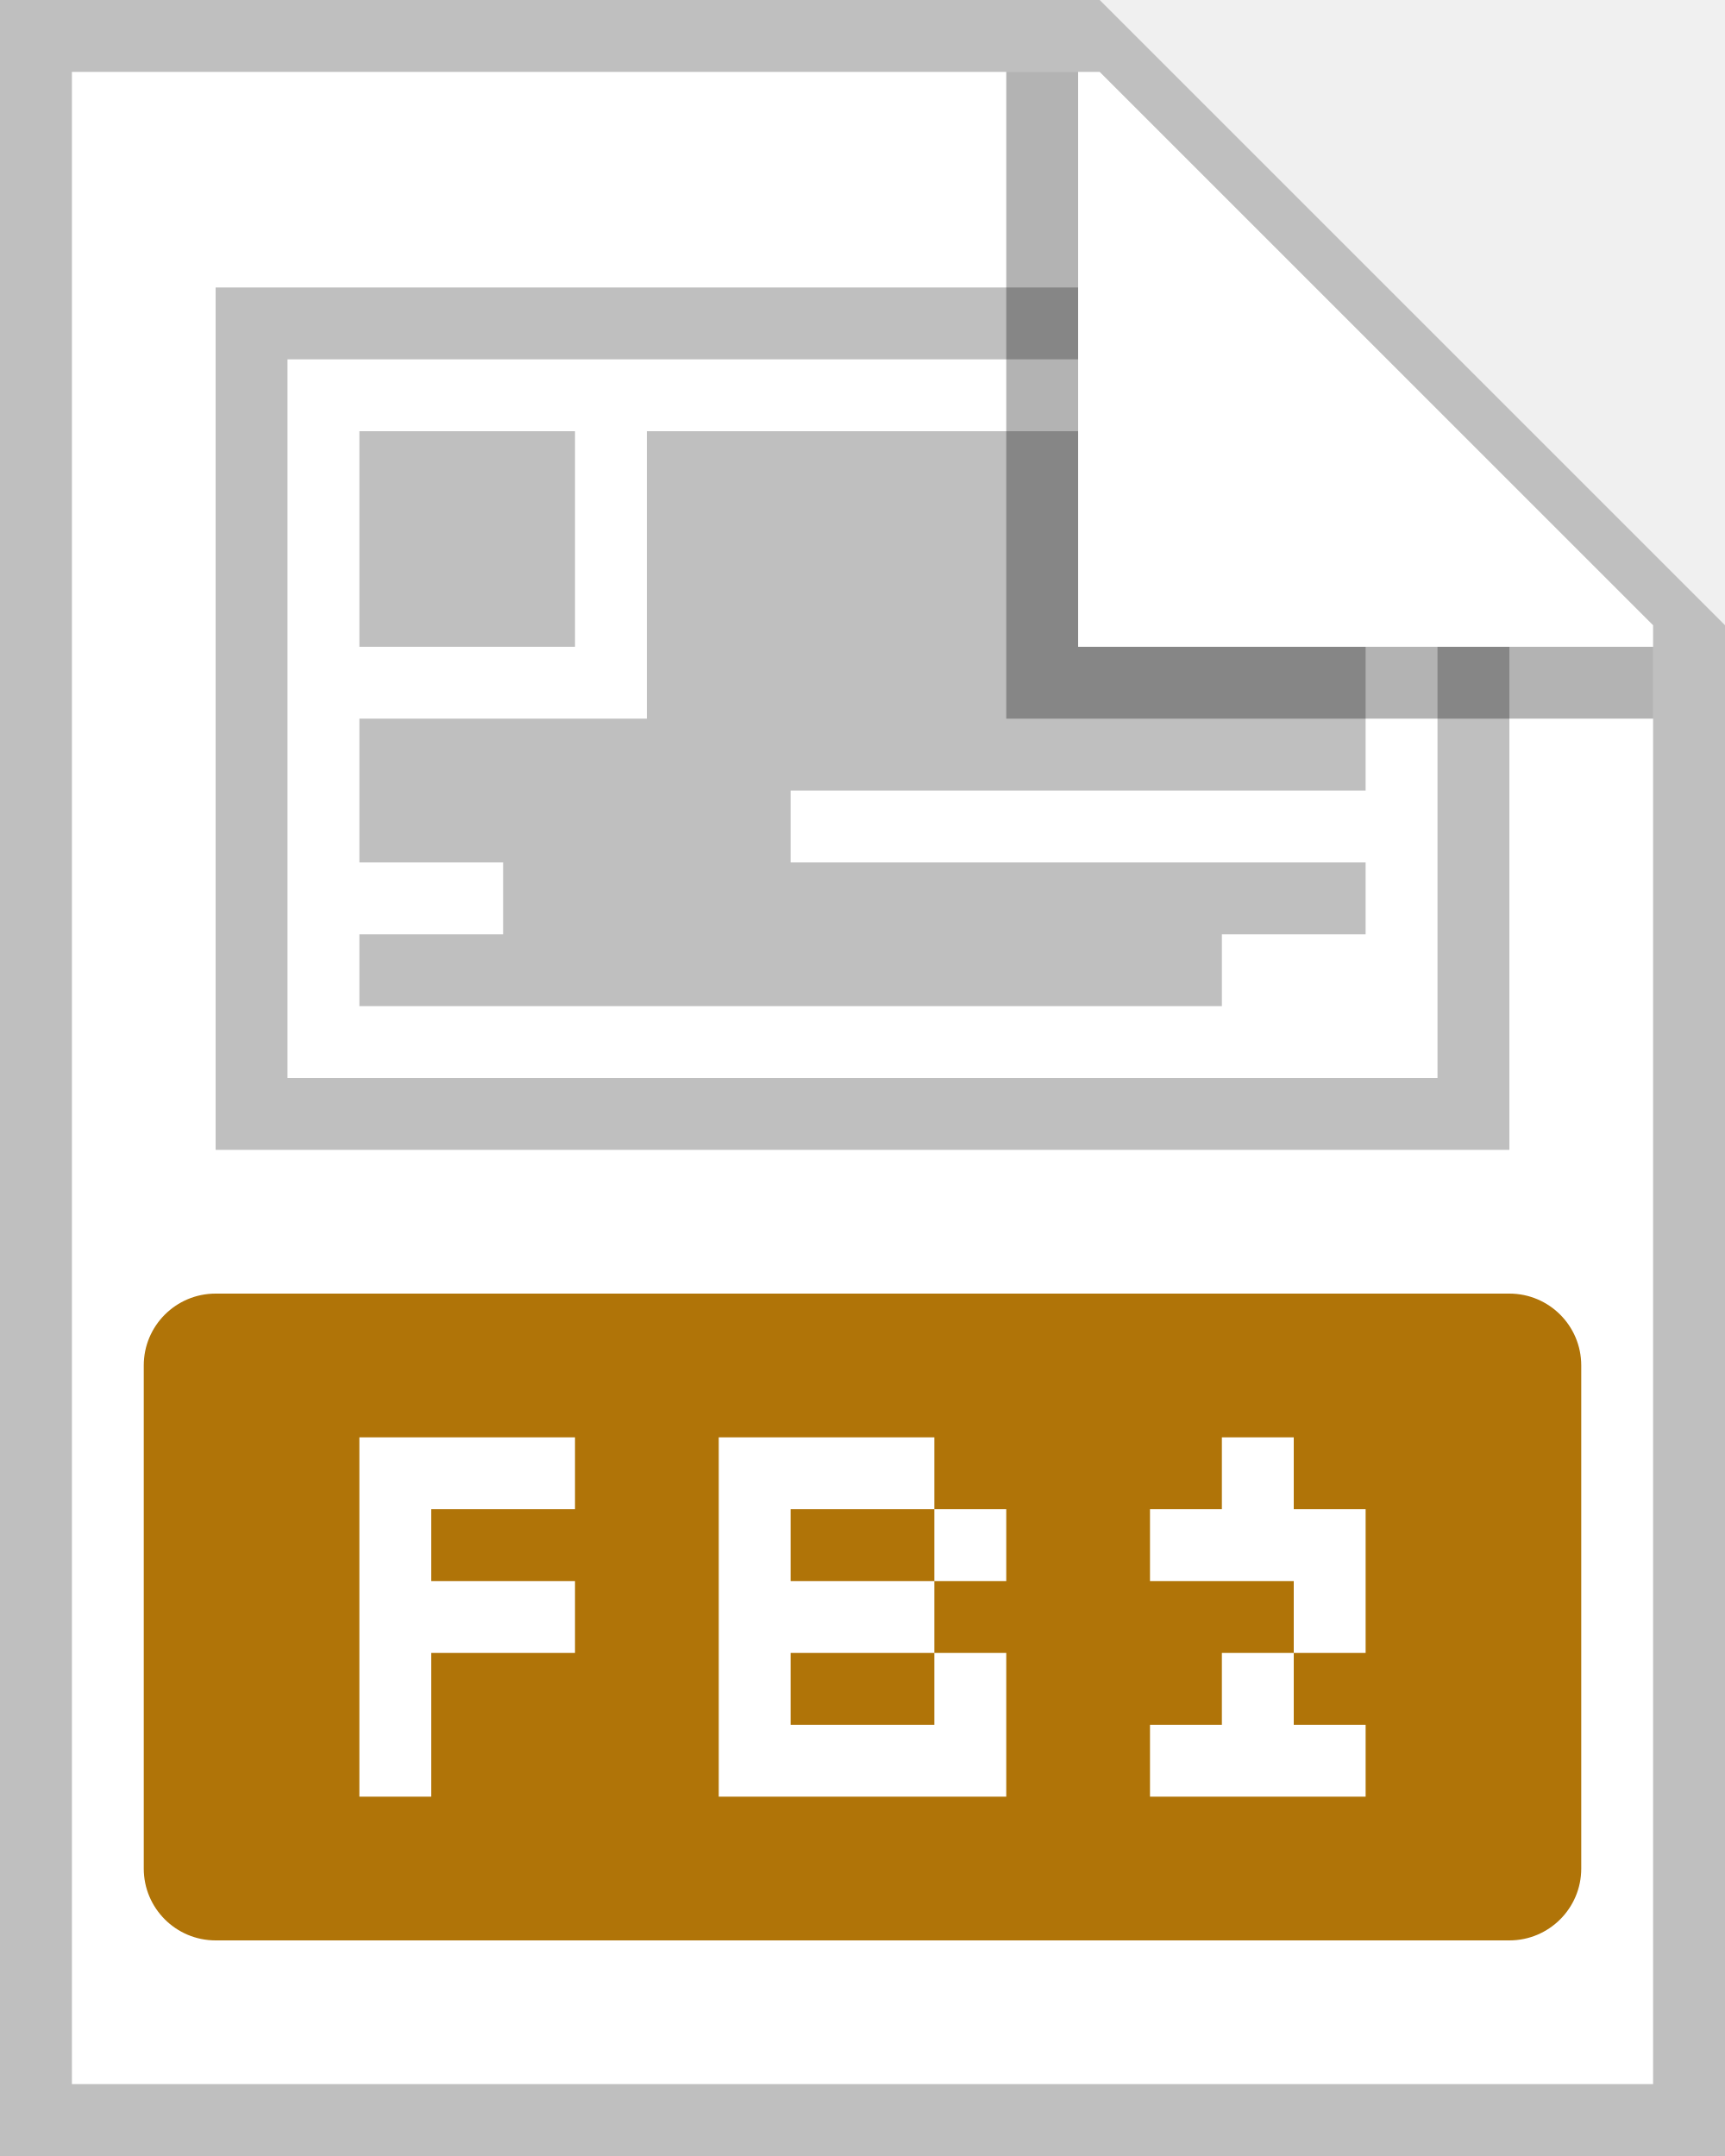
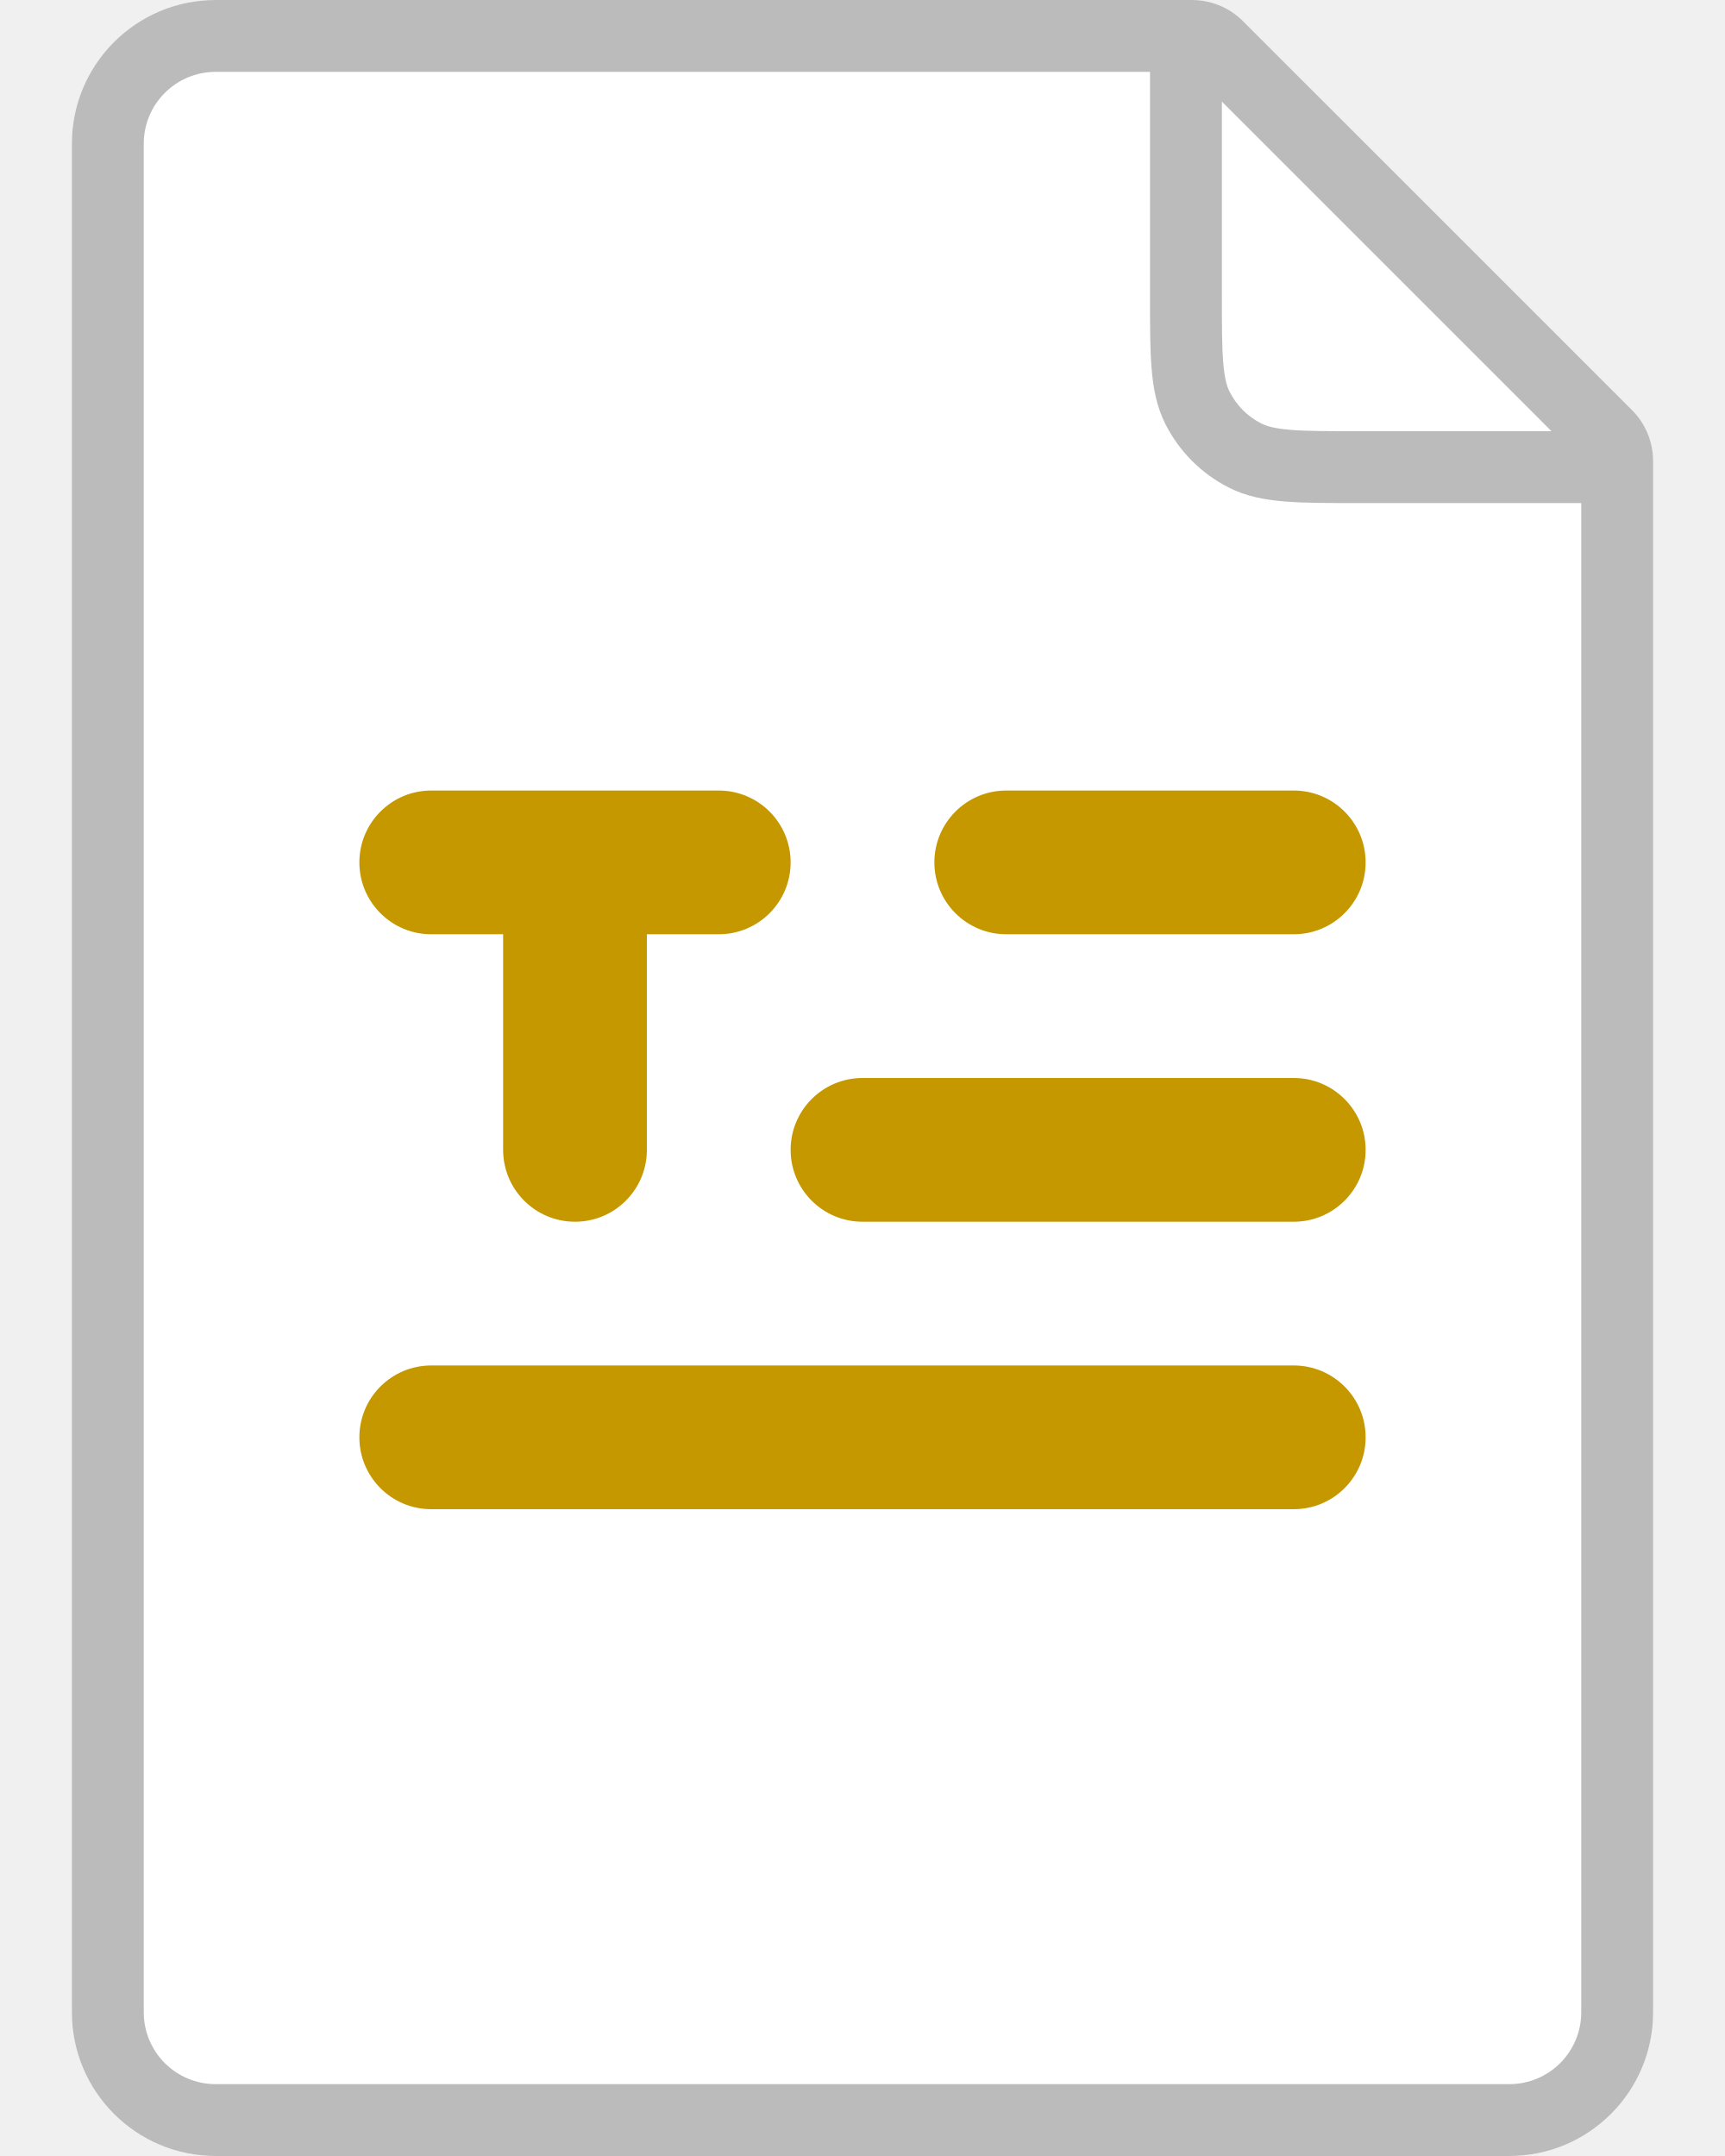
- <svg xmlns="http://www.w3.org/2000/svg" width="24" height="30" fill="none">
-   <g clip-path="url(#a)">
-     <path d="M1 1h14.3L23 8.703V29H1V1z" fill="#fff" />
-     <path d="M15 4H3v12h18V9h-1v6H4V5h11V4z" fill="#BFBFBF" />
-     <path d="M15 6H9v4H5v2h2v1H5v1h12v-1h2v-1h-8v-1h8V9h-4V6z" fill="#BFBFBF" />
-     <path d="M5 6h3v3H5V6z" fill="#BFBFBF" />
-     <path d="M1 29V1h14.3L23 8.7V29H1zM15.3 0H0v30h24V8.7L15.3 0z" fill="#BFBFBF" />
-     <path d="M3 18a1 1 0 0 0-1 1v7a1 1 0 0 0 1 1h18a1 1 0 0 0 1-1v-7a1 1 0 0 0-1-1H3zm5 2v1H6v1h2v1H6v2H5v-5h3zm2 5v-5h3v1h-2v1h2v1h-2v1h2v-1h1v2h-4zm3-3v-1h1v1h-1zm5-2v1h1v2h-1v1h1v1h-3v-1h1v-1h1v-1h-2v-1h1v-1h1z" fill="#B07408" />
-     <path opacity=".3" d="M14 10V1h1v8h8v1h-9z" fill="#000" />
-   </g>
-   <defs>
-     <clipPath id="a">
-       <path fill="#fff" d="M0 0h24v30H0z" />
-     </clipPath>
-   </defs>
+ <svg xmlns="http://www.w3.org/2000/svg" width="24" height="30" viewBox="0 0 24 30" fill="none">
+   <path d="M1 2a2 2 0 0 1 2-2h13.586a1 1 0 0 1 .707.293l5.414 5.414a1 1 0 0 1 .293.707V28a2 2 0 0 1-2 2H3a2 2 0 0 1-2-2z" fill="#fff" />
+   <path d="M1 2a2 2 0 0 1 2-2h13.586a1 1 0 0 1 .707.293l5.414 5.414a1 1 0 0 1 .293.707V28a2 2 0 0 1-2 2H3a2 2 0 0 1-2-2zm21 5h-3.12c-.403 0-.735 0-1.006-.022-.281-.023-.54-.072-.782-.196a2 2 0 0 1-.874-.874c-.124-.243-.173-.501-.196-.782C16 4.856 16 4.523 16 4.12V1H3a1 1 0 0 0-1 1v26a1 1 0 0 0 1 1h18a1 1 0 0 0 1-1zm-.414-1L17 1.414V4.1c0 .428 0 .72.019.944.018.22.05.332.09.41a1 1 0 0 0 .437.437c.078.04.19.072.41.09.225.019.516.019.944.019z" fill="#BBB" />
+   <path d="M5 12a1 1 0 0 1 1-1h4a1 1 0 1 1 0 2H9v3a1 1 0 1 1-2 0v-3H6a1 1 0 0 1-1-1m8 0a1 1 0 0 1 1-1h4a1 1 0 1 1 0 2h-4a1 1 0 0 1-1-1m-1 3a1 1 0 1 0 0 2h6a1 1 0 1 0 0-2zm-7 5a1 1 0 0 1 1-1h12a1 1 0 1 1 0 2H6a1 1 0 0 1-1-1" fill="#C59800" />
</svg>
